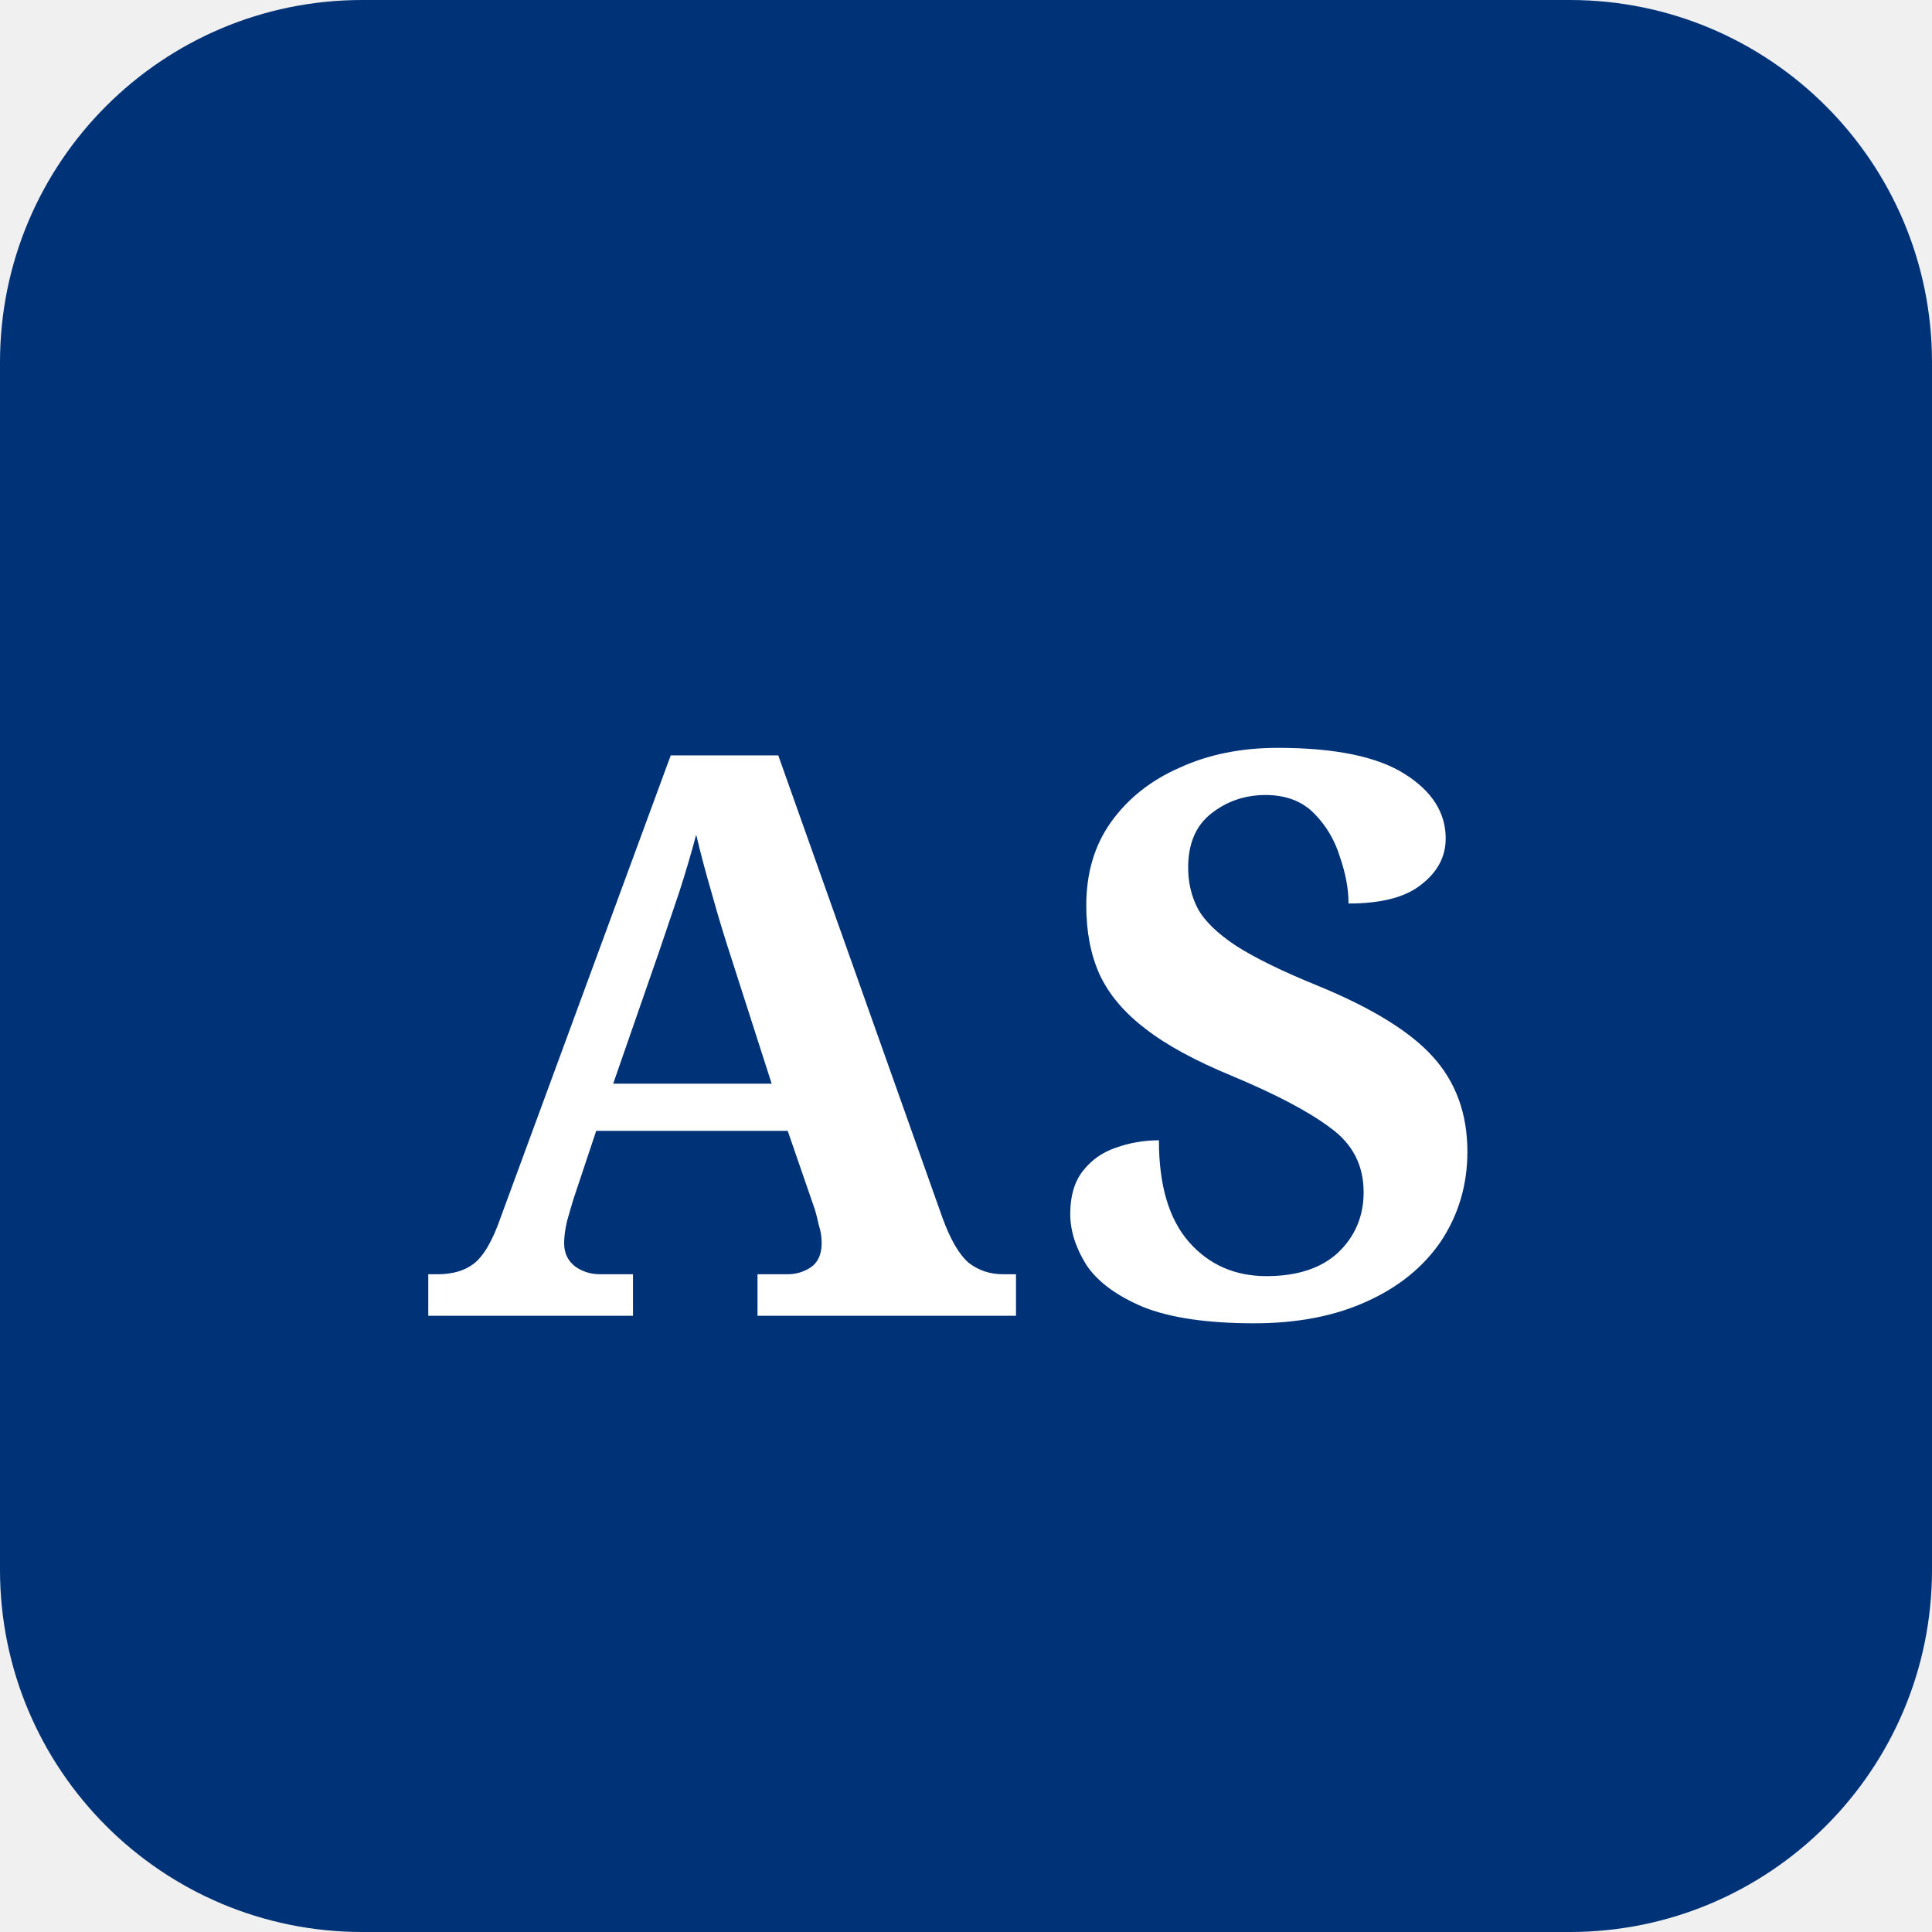
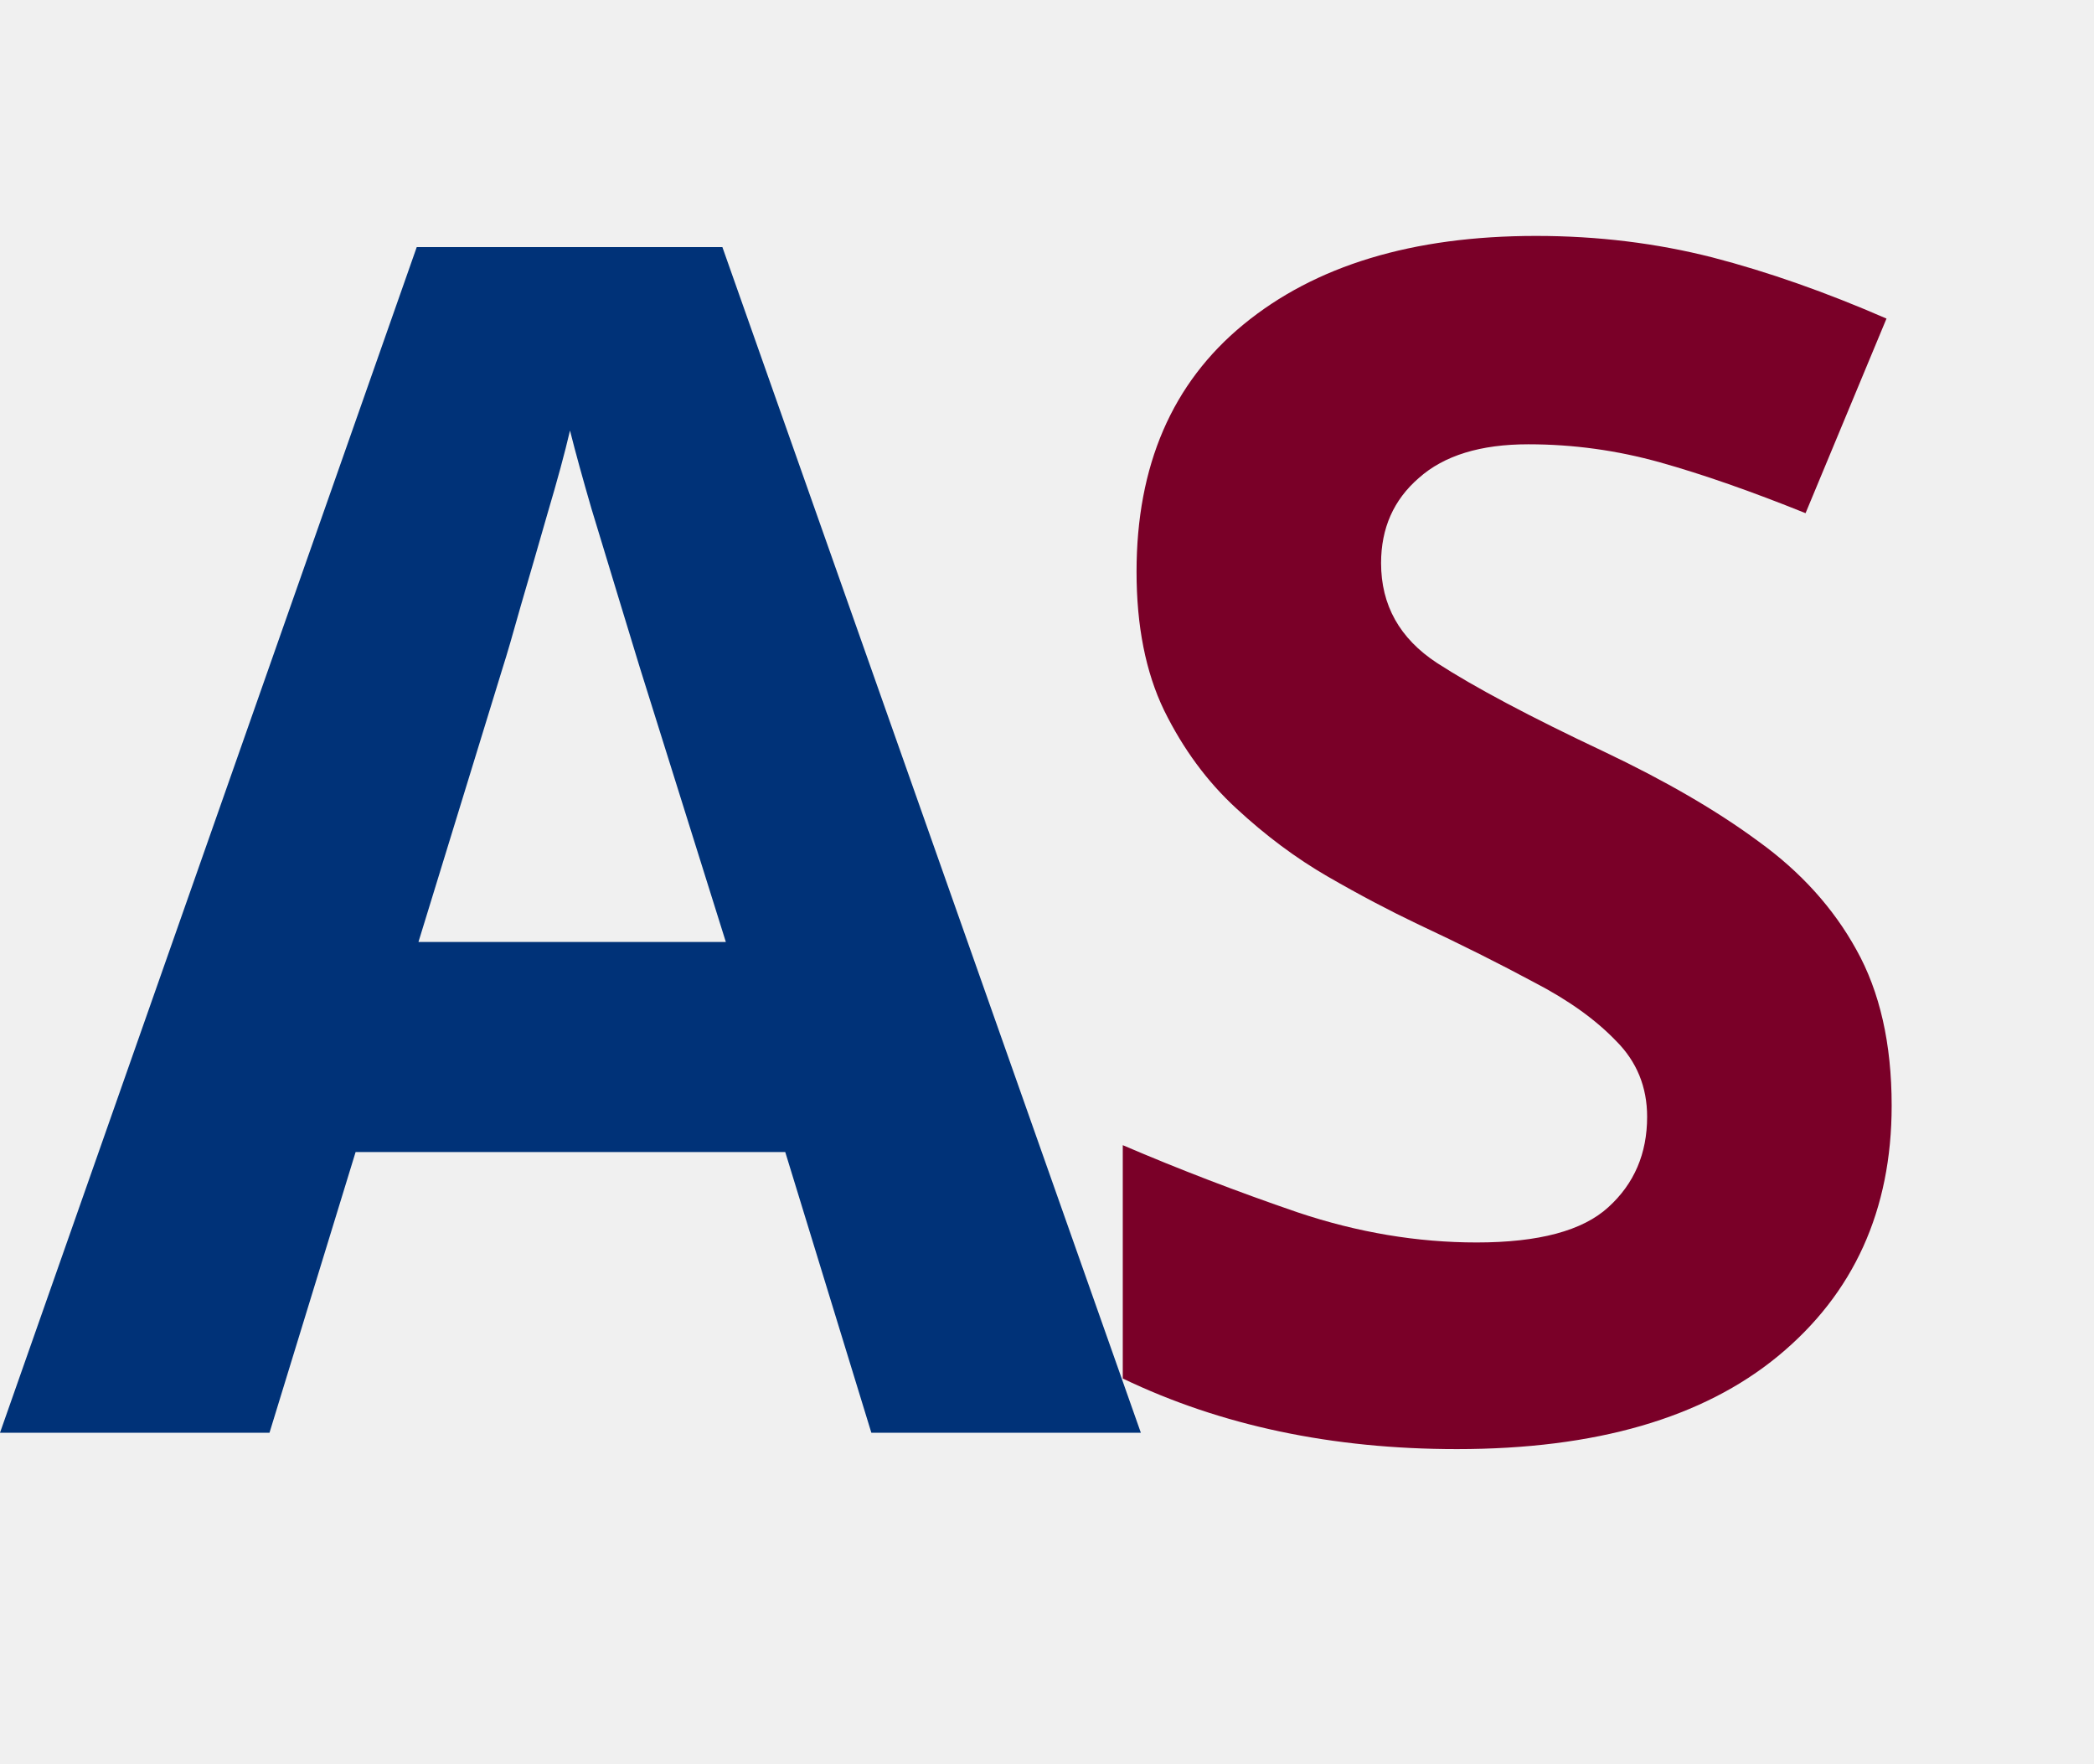
- <svg xmlns="http://www.w3.org/2000/svg" viewBox="0 0 32 32" width="32" height="32">
-   <rect width="32" height="32" rx="6" fill="#003278" />
-   <text x="50%" y="54%" dominant-baseline="middle" text-anchor="middle" fill="white" font-family="Georgia, serif" font-size="13" font-weight="bold" letter-spacing="0.5">AS</text>
+ <svg xmlns="http://www.w3.org/2000/svg" viewBox="0 0 38 32" width="38" height="32">
+   <text y="26" font-family="'Bauhaus 93', 'Futura', 'Century Gothic', sans-serif" font-size="30" font-weight="bold" fill="#003278">A</text>
+   <text x="19" y="26" font-family="'Bauhaus 93', 'Futura', 'Century Gothic', sans-serif" font-size="30" font-weight="bold" fill="#7a0028">S</text>
</svg>
